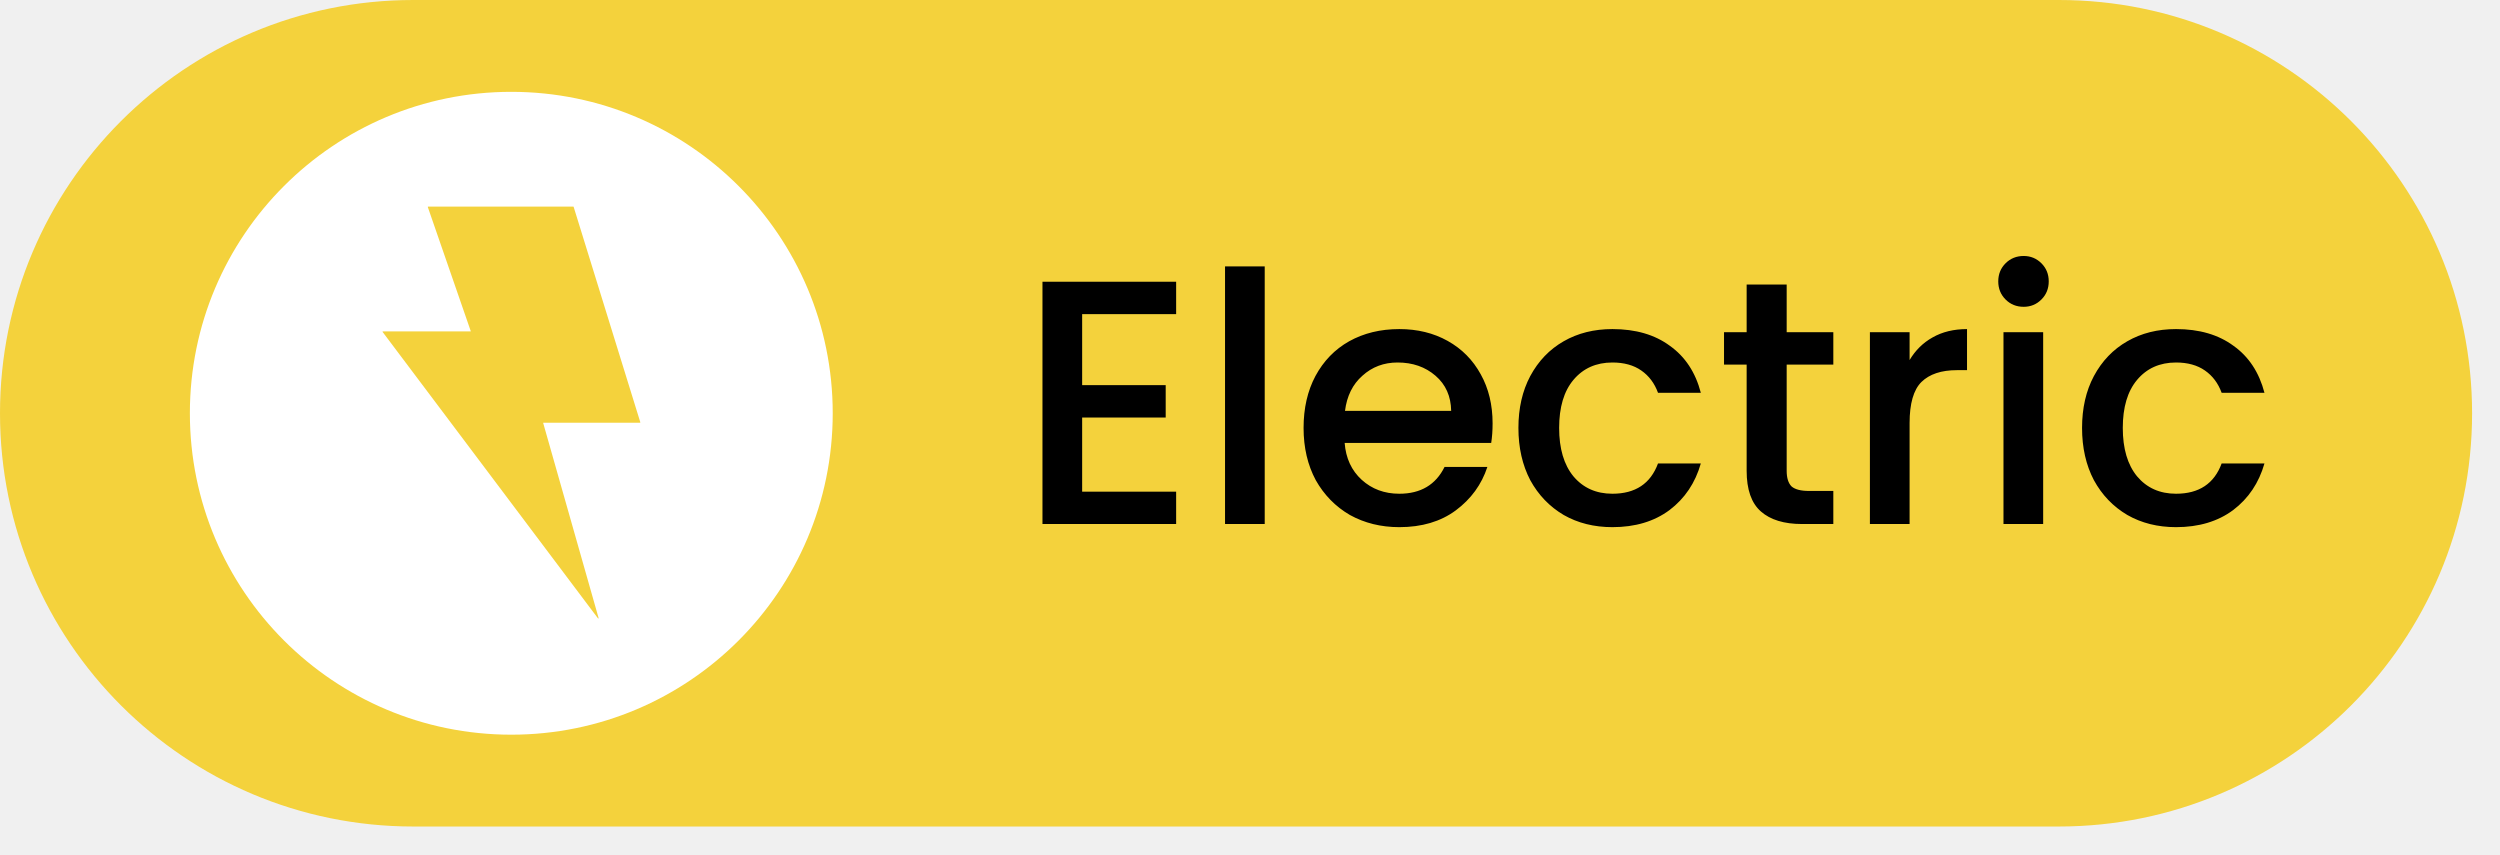
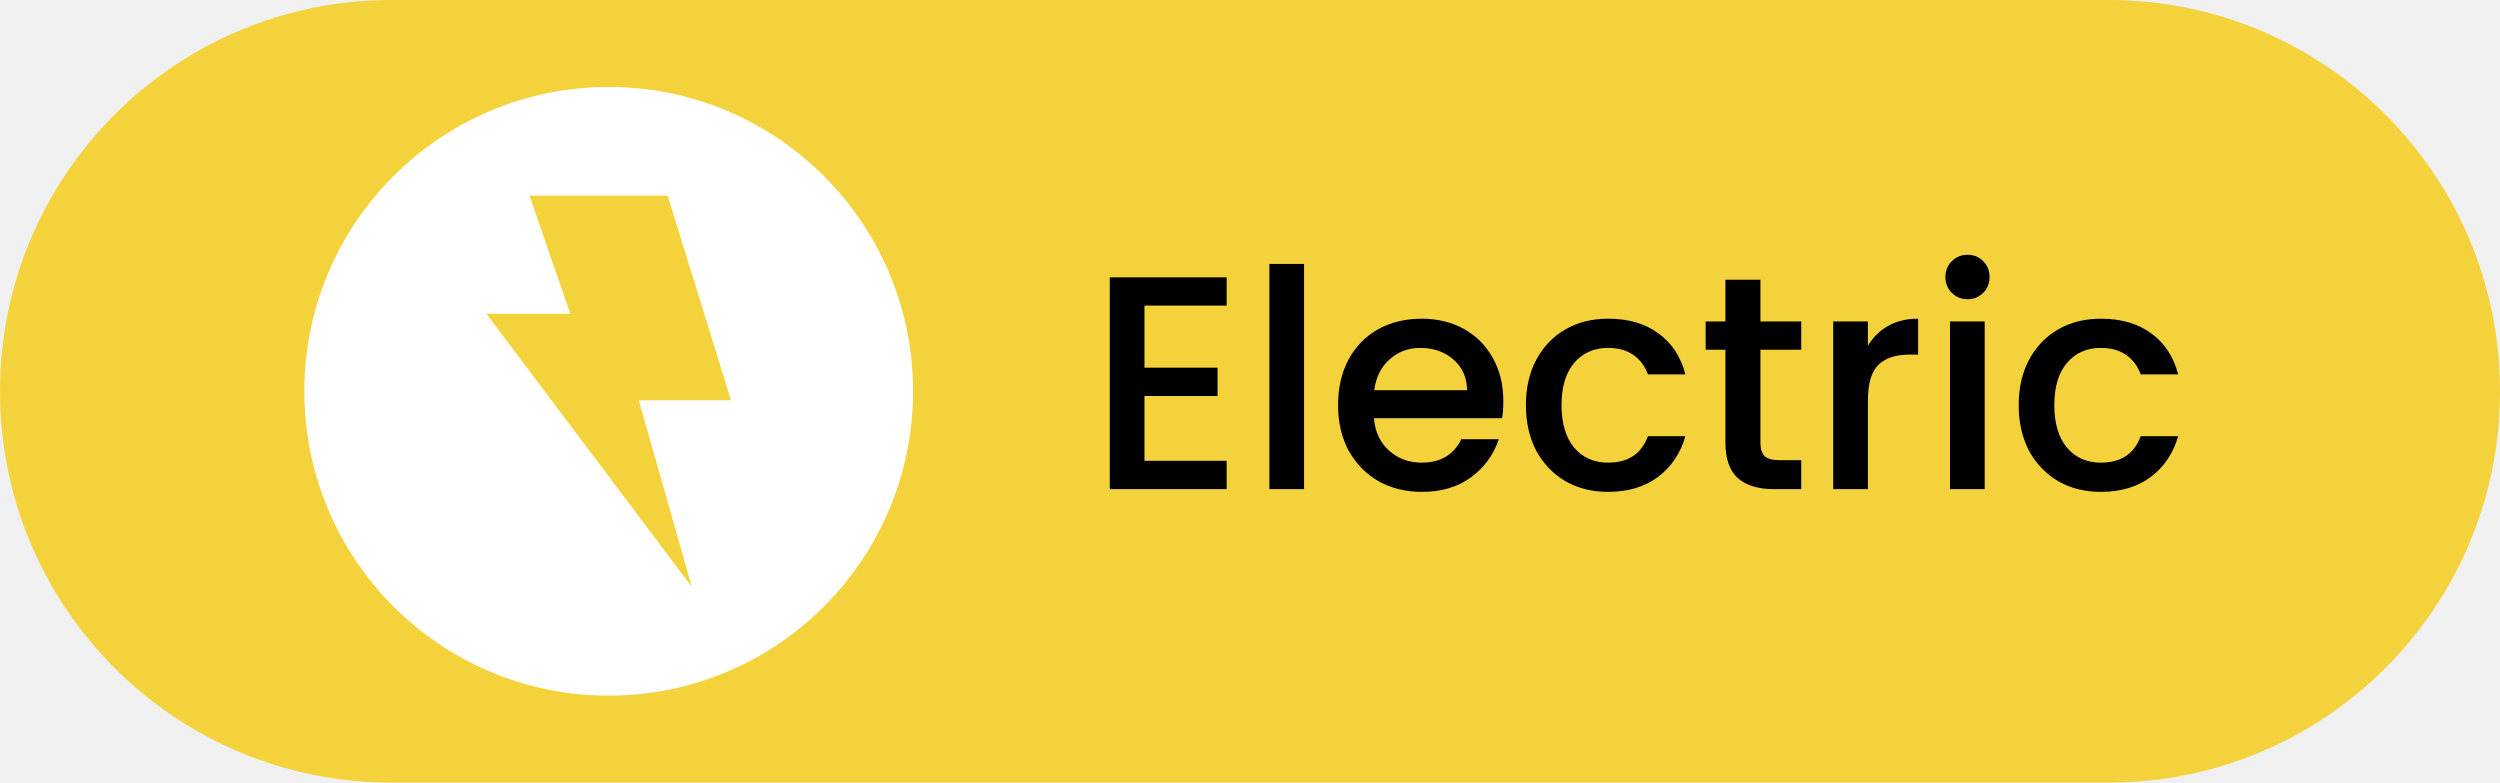
- <svg xmlns="http://www.w3.org/2000/svg" width="79" height="27" viewBox="0 0 79 27" fill="none">
-   <rect width="78.118" height="26.118" rx="13.059" fill="#F4D23C" />
-   <circle cx="16.157" cy="13.059" r="10.157" fill="white" />
-   <g clip-path="url(#clip0_656_12616)">
-     <path fill-rule="evenodd" clip-rule="evenodd" d="M13.519 6.544C13.517 6.537 13.522 6.529 13.53 6.529H18.116C18.121 6.529 18.126 6.532 18.127 6.537L20.234 13.344C20.236 13.351 20.231 13.358 20.223 13.358H17.17C17.166 13.358 17.163 13.362 17.164 13.365L18.916 19.53C18.919 19.542 18.903 19.55 18.896 19.54L12.09 10.489C12.085 10.482 12.09 10.472 12.099 10.472H14.87C14.874 10.472 14.877 10.468 14.876 10.464L13.519 6.544Z" fill="#F4D23C" />
-   </g>
-   <path d="M34.196 9.926V12.17H36.836V13.193H34.196V15.536H37.166V16.559H32.942V8.903H37.166V9.926H34.196ZM39.965 8.419V16.559H38.711V8.419H39.965ZM47.166 13.38C47.166 13.607 47.151 13.812 47.122 13.996H42.491C42.528 14.48 42.708 14.868 43.03 15.162C43.353 15.455 43.749 15.602 44.218 15.602C44.893 15.602 45.37 15.319 45.648 14.755H47.001C46.818 15.312 46.484 15.77 46 16.13C45.523 16.482 44.929 16.658 44.218 16.658C43.639 16.658 43.118 16.529 42.656 16.273C42.202 16.009 41.842 15.642 41.578 15.173C41.322 14.696 41.193 14.146 41.193 13.523C41.193 12.899 41.318 12.353 41.567 11.884C41.824 11.407 42.179 11.04 42.634 10.784C43.096 10.527 43.624 10.399 44.218 10.399C44.79 10.399 45.3 10.523 45.747 10.773C46.194 11.022 46.543 11.374 46.792 11.829C47.041 12.276 47.166 12.793 47.166 13.38ZM45.857 12.984C45.85 12.522 45.685 12.151 45.362 11.873C45.039 11.594 44.64 11.455 44.163 11.455C43.73 11.455 43.36 11.594 43.052 11.873C42.744 12.144 42.561 12.514 42.502 12.984H45.857ZM47.982 13.523C47.982 12.899 48.107 12.353 48.356 11.884C48.613 11.407 48.965 11.04 49.412 10.784C49.859 10.527 50.373 10.399 50.952 10.399C51.685 10.399 52.291 10.575 52.767 10.927C53.251 11.271 53.578 11.766 53.746 12.412H52.393C52.283 12.111 52.107 11.876 51.865 11.708C51.623 11.539 51.319 11.455 50.952 11.455C50.439 11.455 50.028 11.638 49.72 12.005C49.419 12.364 49.269 12.87 49.269 13.523C49.269 14.175 49.419 14.685 49.72 15.052C50.028 15.418 50.439 15.602 50.952 15.602C51.678 15.602 52.158 15.283 52.393 14.645H53.746C53.57 15.261 53.24 15.752 52.756 16.119C52.272 16.478 51.671 16.658 50.952 16.658C50.373 16.658 49.859 16.529 49.412 16.273C48.965 16.009 48.613 15.642 48.356 15.173C48.107 14.696 47.982 14.146 47.982 13.523ZM56.459 11.521V14.876C56.459 15.103 56.51 15.268 56.613 15.371C56.723 15.466 56.906 15.514 57.163 15.514H57.933V16.559H56.943C56.378 16.559 55.946 16.427 55.645 16.163C55.344 15.899 55.194 15.47 55.194 14.876V11.521L54.479 11.521V10.498L55.194 10.498V8.991H56.459V10.498H57.933V11.521H56.459ZM60.343 11.378C60.526 11.07 60.768 10.831 61.069 10.663C61.377 10.487 61.74 10.399 62.158 10.399V11.697H61.839C61.347 11.697 60.973 11.821 60.717 12.071C60.467 12.32 60.343 12.753 60.343 13.369V16.559H59.089V10.498H60.343V11.378ZM63.948 9.695C63.721 9.695 63.53 9.618 63.376 9.464C63.222 9.31 63.145 9.119 63.145 8.892C63.145 8.664 63.222 8.474 63.376 8.32C63.53 8.166 63.721 8.089 63.948 8.089C64.168 8.089 64.355 8.166 64.509 8.32C64.663 8.474 64.74 8.664 64.74 8.892C64.74 9.119 64.663 9.31 64.509 9.464C64.355 9.618 64.168 9.695 63.948 9.695ZM64.564 10.498V16.559H63.31V10.498H64.564ZM65.793 13.523C65.793 12.899 65.917 12.353 66.167 11.884C66.423 11.407 66.775 11.04 67.223 10.784C67.67 10.527 68.183 10.399 68.763 10.399C69.496 10.399 70.101 10.575 70.578 10.927C71.062 11.271 71.388 11.766 71.557 12.412L70.204 12.412C70.094 12.111 69.918 11.876 69.676 11.708C69.434 11.539 69.129 11.455 68.763 11.455C68.249 11.455 67.839 11.638 67.531 12.005C67.23 12.364 67.08 12.87 67.08 13.523C67.08 14.175 67.23 14.685 67.531 15.052C67.839 15.418 68.249 15.602 68.763 15.602C69.489 15.602 69.969 15.283 70.204 14.645H71.557C71.381 15.261 71.051 15.752 70.567 16.119C70.083 16.478 69.481 16.658 68.763 16.658C68.183 16.658 67.67 16.529 67.223 16.273C66.775 16.009 66.423 15.642 66.167 15.173C65.917 14.696 65.793 14.146 65.793 13.523Z" fill="black" />
-   <defs>
-     <clipPath id="clip0_656_12616">
-       <rect width="13.059" height="13.059" fill="white" transform="translate(9.62793 6.5293)" />
-     </clipPath>
-   </defs>
+ <svg xmlns="http://www.w3.org/2000/svg" width="115" height="36" viewBox="0 0 115 36" fill="none">
+   <rect width="115" height="36" rx="18" fill="#F4D23C" />
+   <circle cx="28" cy="18" r="14" fill="white" />
+   <path fill-rule="evenodd" clip-rule="evenodd" d="M24.364 9.021C24.36 9.01 24.368 9 24.378 9H30.7C30.707 9 30.713 9.004 30.715 9.011L33.619 18.393C33.622 18.403 33.615 18.413 33.604 18.413H29.395C29.39 18.413 29.387 18.418 29.388 18.423L31.802 26.92C31.806 26.936 31.785 26.947 31.775 26.934L22.394 14.459C22.386 14.448 22.393 14.434 22.406 14.434H26.226C26.231 14.434 26.235 14.429 26.233 14.424L24.364 9.021Z" fill="#F4D23C" />
+   <path d="M52.646 14.058V16.914H56.006V18.216H52.646V21.198H56.426V22.5H51.05V12.756H56.426V14.058H52.646ZM59.988 12.14V22.5H58.392V12.14H59.988ZM69.153 18.454C69.153 18.743 69.135 19.005 69.097 19.238H63.203C63.25 19.854 63.478 20.349 63.889 20.722C64.3 21.095 64.804 21.282 65.401 21.282C66.26 21.282 66.867 20.923 67.221 20.204H68.943C68.71 20.913 68.285 21.497 67.669 21.954C67.062 22.402 66.306 22.626 65.401 22.626C64.664 22.626 64.001 22.463 63.413 22.136C62.834 21.8 62.377 21.333 62.041 20.736C61.715 20.129 61.551 19.429 61.551 18.636C61.551 17.843 61.71 17.147 62.027 16.55C62.354 15.943 62.806 15.477 63.385 15.15C63.973 14.823 64.645 14.66 65.401 14.66C66.129 14.66 66.778 14.819 67.347 15.136C67.916 15.453 68.36 15.901 68.677 16.48C68.995 17.049 69.153 17.707 69.153 18.454ZM67.487 17.95C67.478 17.362 67.268 16.891 66.857 16.536C66.447 16.181 65.938 16.004 65.331 16.004C64.781 16.004 64.309 16.181 63.917 16.536C63.525 16.881 63.292 17.353 63.217 17.95H67.487ZM70.192 18.636C70.192 17.843 70.35 17.147 70.668 16.55C70.995 15.943 71.442 15.477 72.012 15.15C72.581 14.823 73.234 14.66 73.972 14.66C74.905 14.66 75.675 14.884 76.282 15.332C76.898 15.771 77.313 16.401 77.528 17.222H75.806C75.666 16.839 75.442 16.541 75.134 16.326C74.826 16.111 74.439 16.004 73.972 16.004C73.319 16.004 72.796 16.237 72.404 16.704C72.021 17.161 71.83 17.805 71.83 18.636C71.83 19.467 72.021 20.115 72.404 20.582C72.796 21.049 73.319 21.282 73.972 21.282C74.896 21.282 75.507 20.876 75.806 20.064H77.528C77.304 20.848 76.884 21.473 76.268 21.94C75.652 22.397 74.886 22.626 73.972 22.626C73.234 22.626 72.581 22.463 72.012 22.136C71.442 21.8 70.995 21.333 70.668 20.736C70.35 20.129 70.192 19.429 70.192 18.636ZM80.98 16.088V20.358C80.98 20.647 81.046 20.857 81.176 20.988C81.316 21.109 81.55 21.17 81.876 21.17H82.856V22.5H81.596C80.878 22.5 80.327 22.332 79.944 21.996C79.562 21.66 79.37 21.114 79.37 20.358V16.088H78.46V14.786H79.37V12.868H80.98V14.786H82.856V16.088H80.98ZM85.923 15.906C86.157 15.514 86.465 15.211 86.847 14.996C87.239 14.772 87.701 14.66 88.233 14.66V16.312H87.827C87.202 16.312 86.726 16.471 86.399 16.788C86.082 17.105 85.923 17.656 85.923 18.44V22.5H84.327V14.786H85.923V15.906ZM90.512 13.764C90.223 13.764 89.98 13.666 89.784 13.47C89.588 13.274 89.49 13.031 89.49 12.742C89.49 12.453 89.588 12.21 89.784 12.014C89.98 11.818 90.223 11.72 90.512 11.72C90.792 11.72 91.03 11.818 91.226 12.014C91.422 12.21 91.52 12.453 91.52 12.742C91.52 13.031 91.422 13.274 91.226 13.47C91.03 13.666 90.792 13.764 90.512 13.764ZM91.296 14.786V22.5H89.7V14.786H91.296ZM92.86 18.636C92.86 17.843 93.019 17.147 93.336 16.55C93.662 15.943 94.111 15.477 94.68 15.15C95.249 14.823 95.903 14.66 96.64 14.66C97.573 14.66 98.343 14.884 98.95 15.332C99.566 15.771 99.981 16.401 100.196 17.222H98.474C98.334 16.839 98.11 16.541 97.802 16.326C97.494 16.111 97.106 16.004 96.64 16.004C95.987 16.004 95.464 16.237 95.072 16.704C94.689 17.161 94.498 17.805 94.498 18.636C94.498 19.467 94.689 20.115 95.072 20.582C95.464 21.049 95.987 21.282 96.64 21.282C97.564 21.282 98.175 20.876 98.474 20.064H100.196C99.972 20.848 99.552 21.473 98.936 21.94C98.32 22.397 97.555 22.626 96.64 22.626C95.903 22.626 95.249 22.463 94.68 22.136C94.111 21.8 93.662 21.333 93.336 20.736C93.019 20.129 92.86 19.429 92.86 18.636Z" fill="black" />
</svg>
